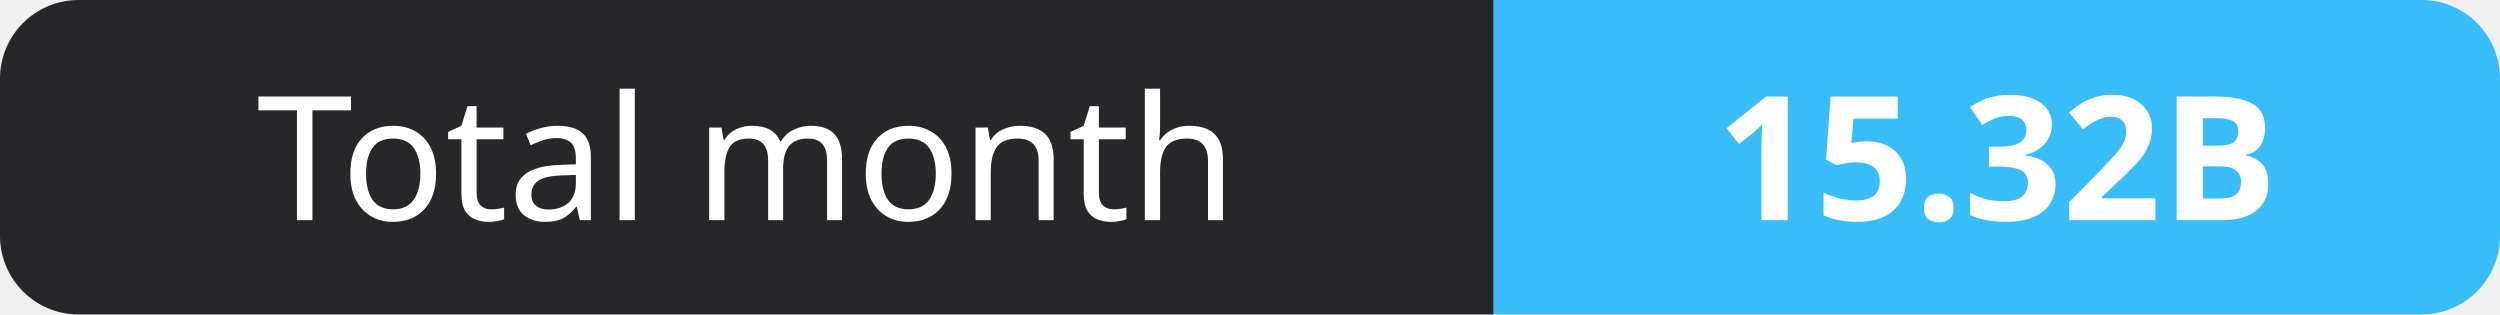
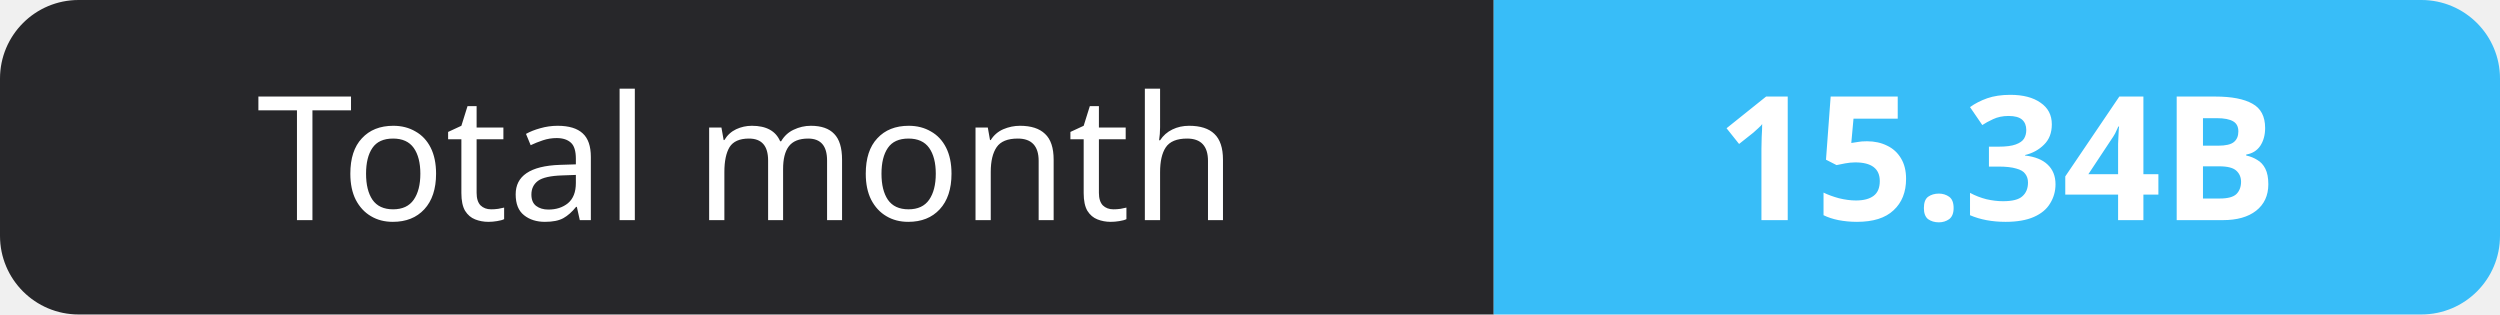
- <svg xmlns="http://www.w3.org/2000/svg" width="159" height="20" role="img" aria-label="Total month: 15.32B">
+ <svg xmlns="http://www.w3.org/2000/svg" width="159" height="20" role="img" aria-label="Total month: 15.34B">
  <clipPath id="r">
    <rect width="159" height="20" rx="5" fill="#fff" />
  </clipPath>
  <g clip-path="url(#r)">
    <rect width="95" height="20" fill="#27272a" />
    <rect x="95" width="64" height="20" fill="#38bdf8" />
  </g>
  <g fill="#fff" text-anchor="middle" font-family="Verdana,Geneva,sans-serif" font-size="11">
    <text x="47.5" y="14">Total month</text>
-     <text x="127.0" y="14" font-weight="700">15.32B</text>
+     <text x="127.0" y="14" font-weight="700">15.34B</text>
  </g>
</svg>
